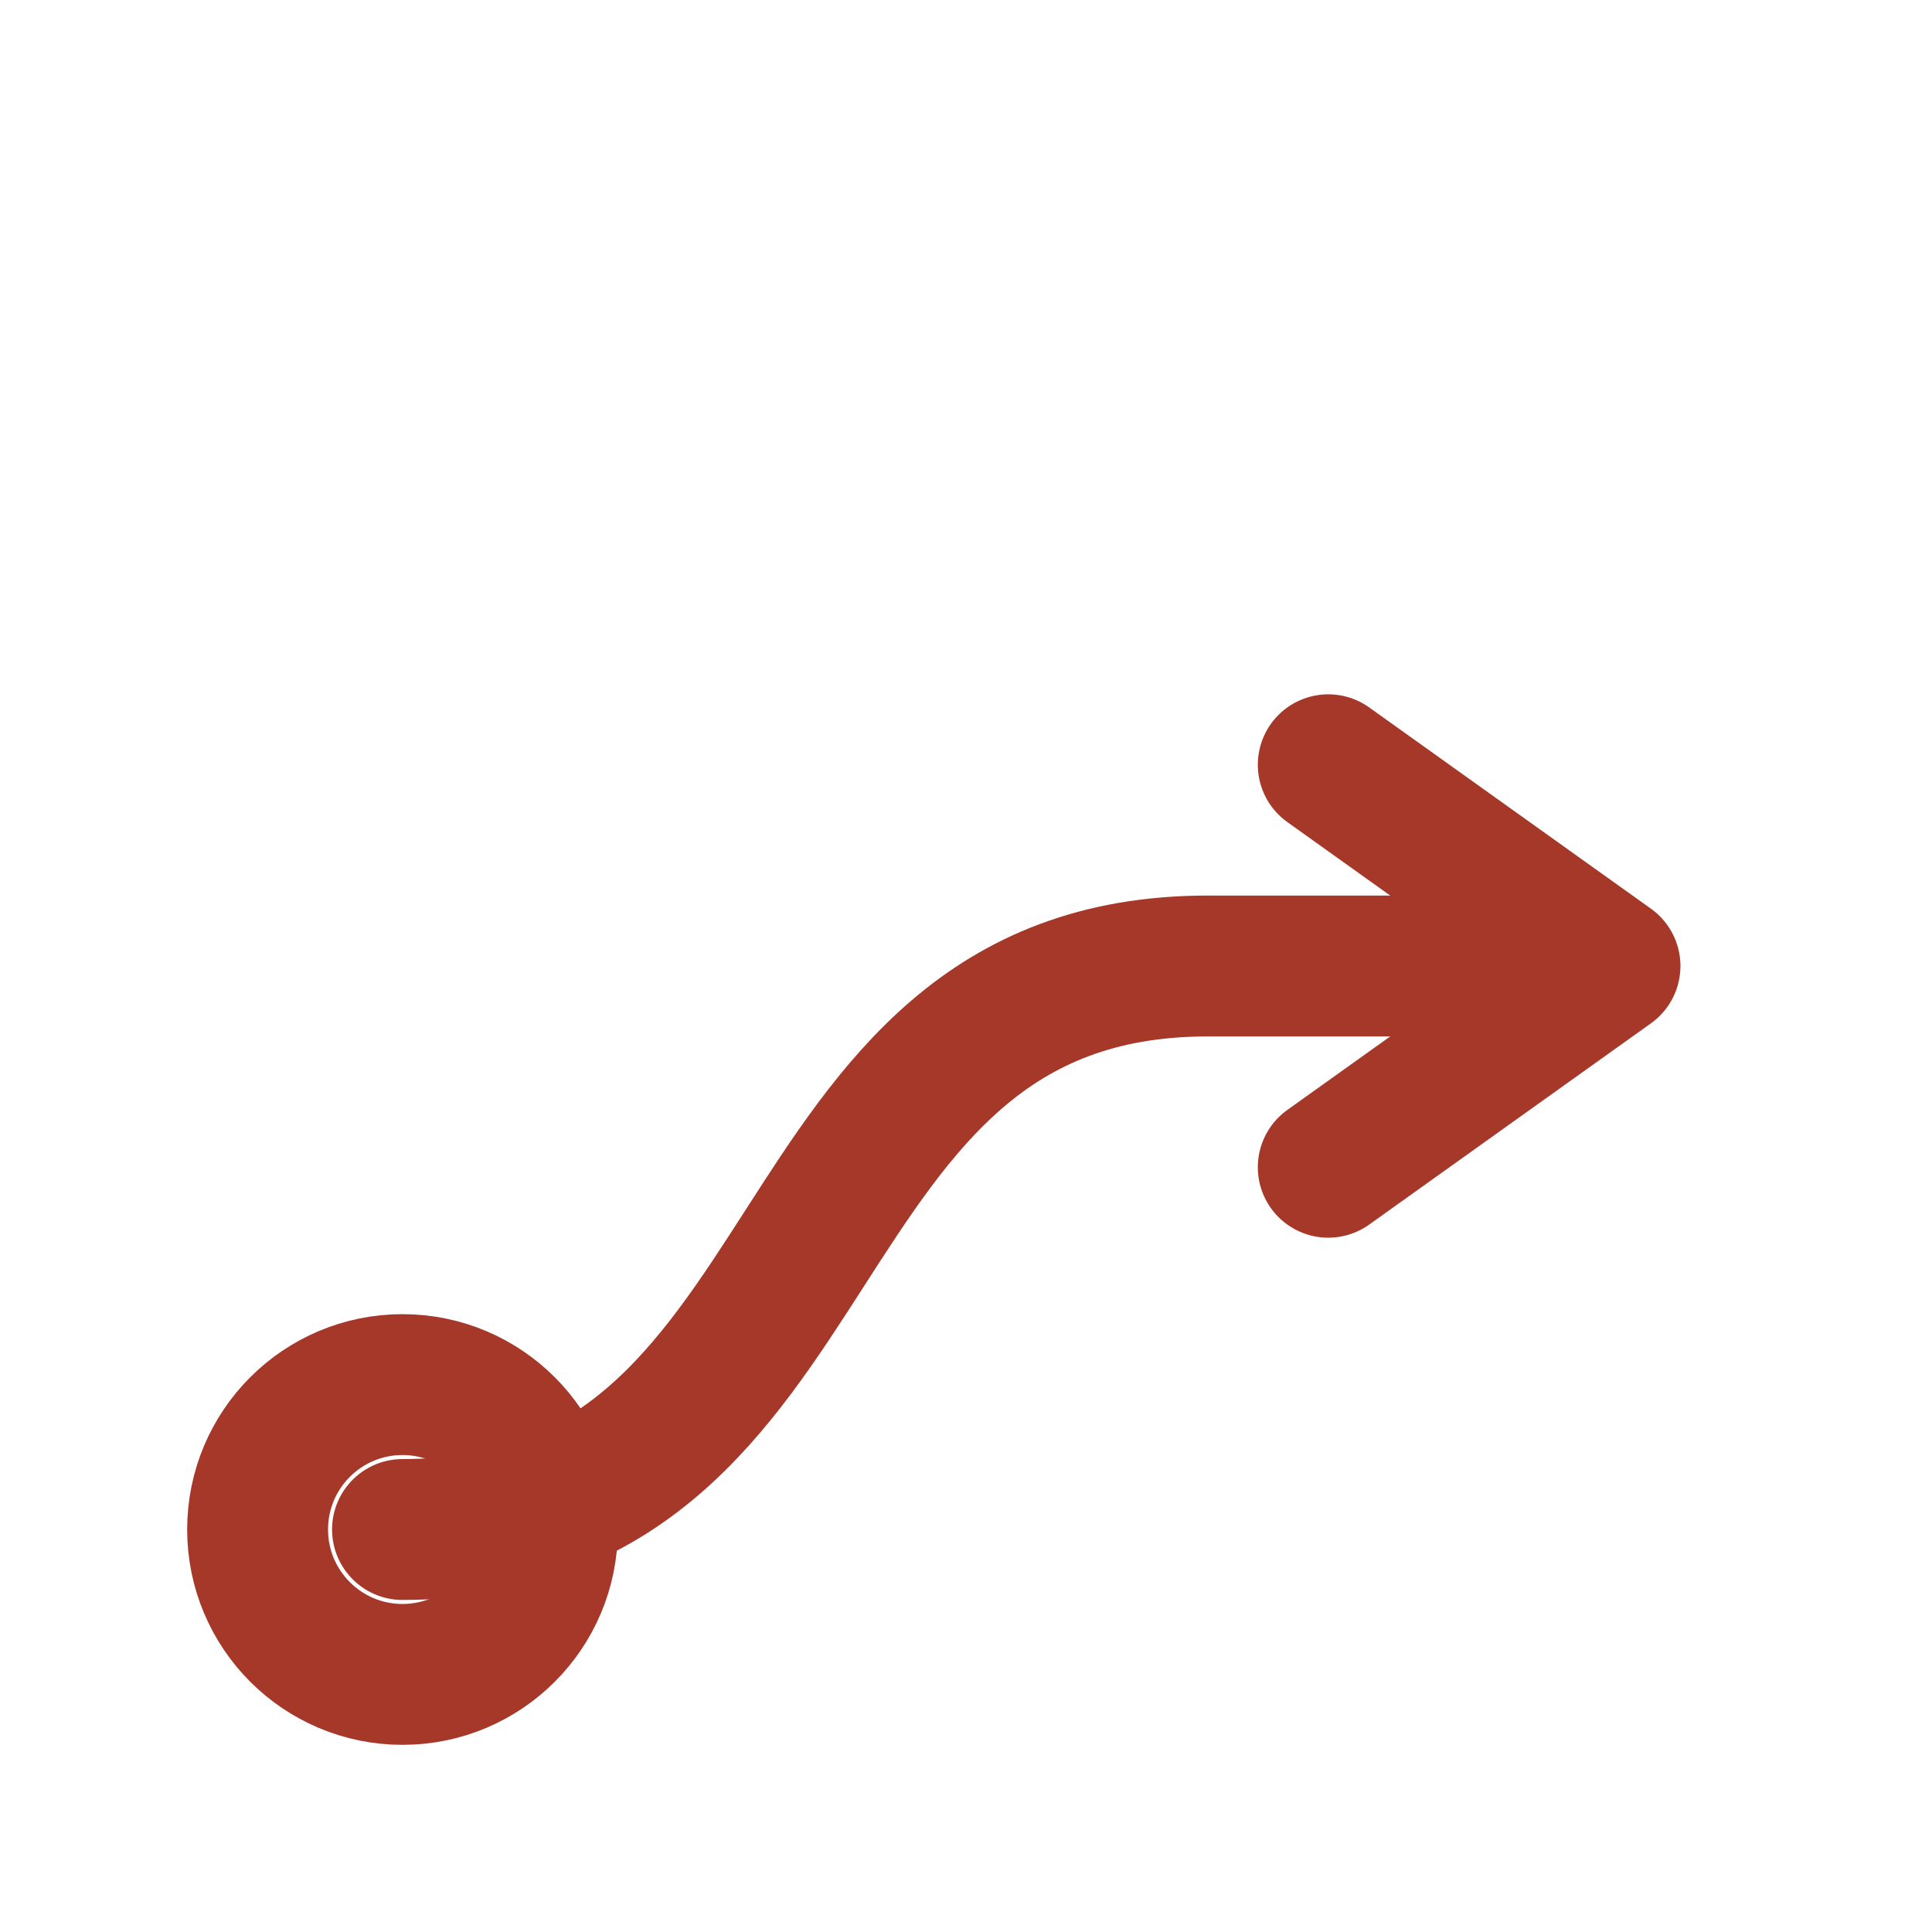
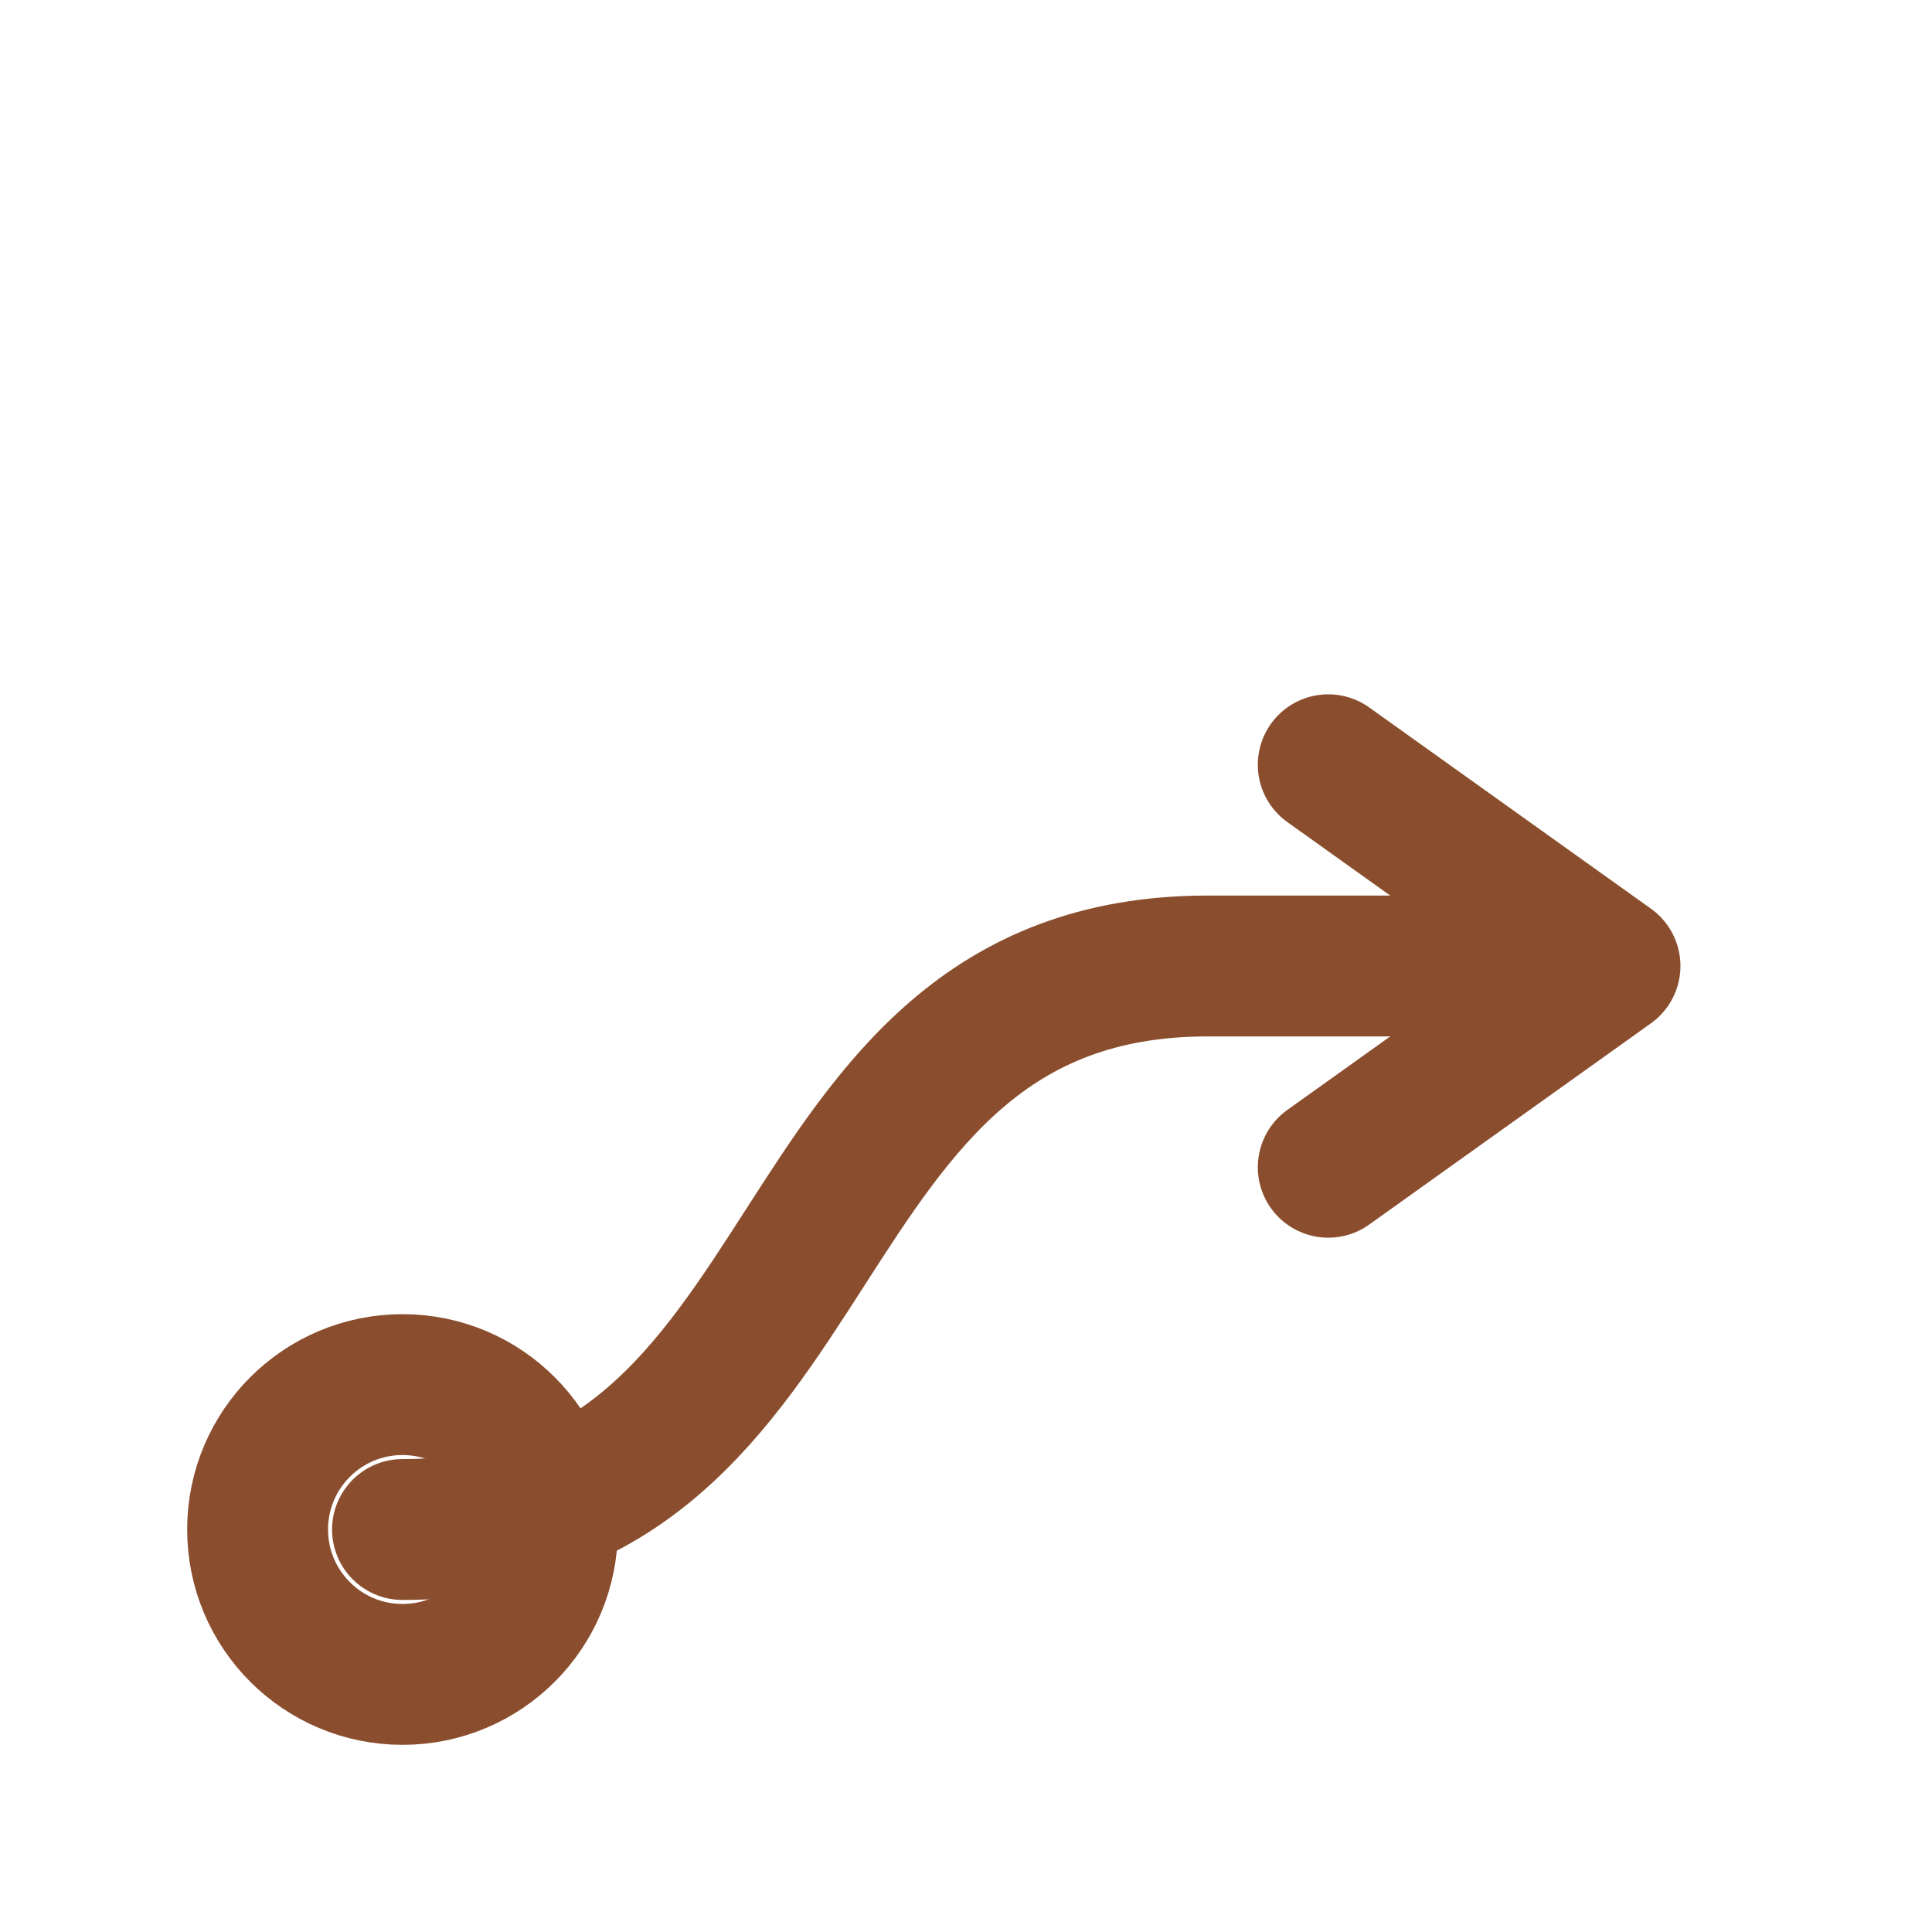
<svg xmlns="http://www.w3.org/2000/svg" viewBox="0 0 24 24" role="img" aria-labelledby="roadmap-title roadmap-desc">
-   <style>svg{color:#A6382A}@media (prefers-color-scheme:dark){svg{color:#E18C7C}}</style>
+   <style>svg{color:#8A4E2E}@media (prefers-color-scheme:dark){svg{color:#C78E5C}}</style>
  <g fill="none" stroke="currentColor" stroke-width="1.75" stroke-linecap="round" stroke-linejoin="round">
    <path d="M5 19c5.5 0 4.5-7 10-7h4" />
    <circle cx="5" cy="19" r="1.8" />
    <path d="m16.5 9.5 3.5 2.5-3.5 2.5" />
  </g>
</svg>
